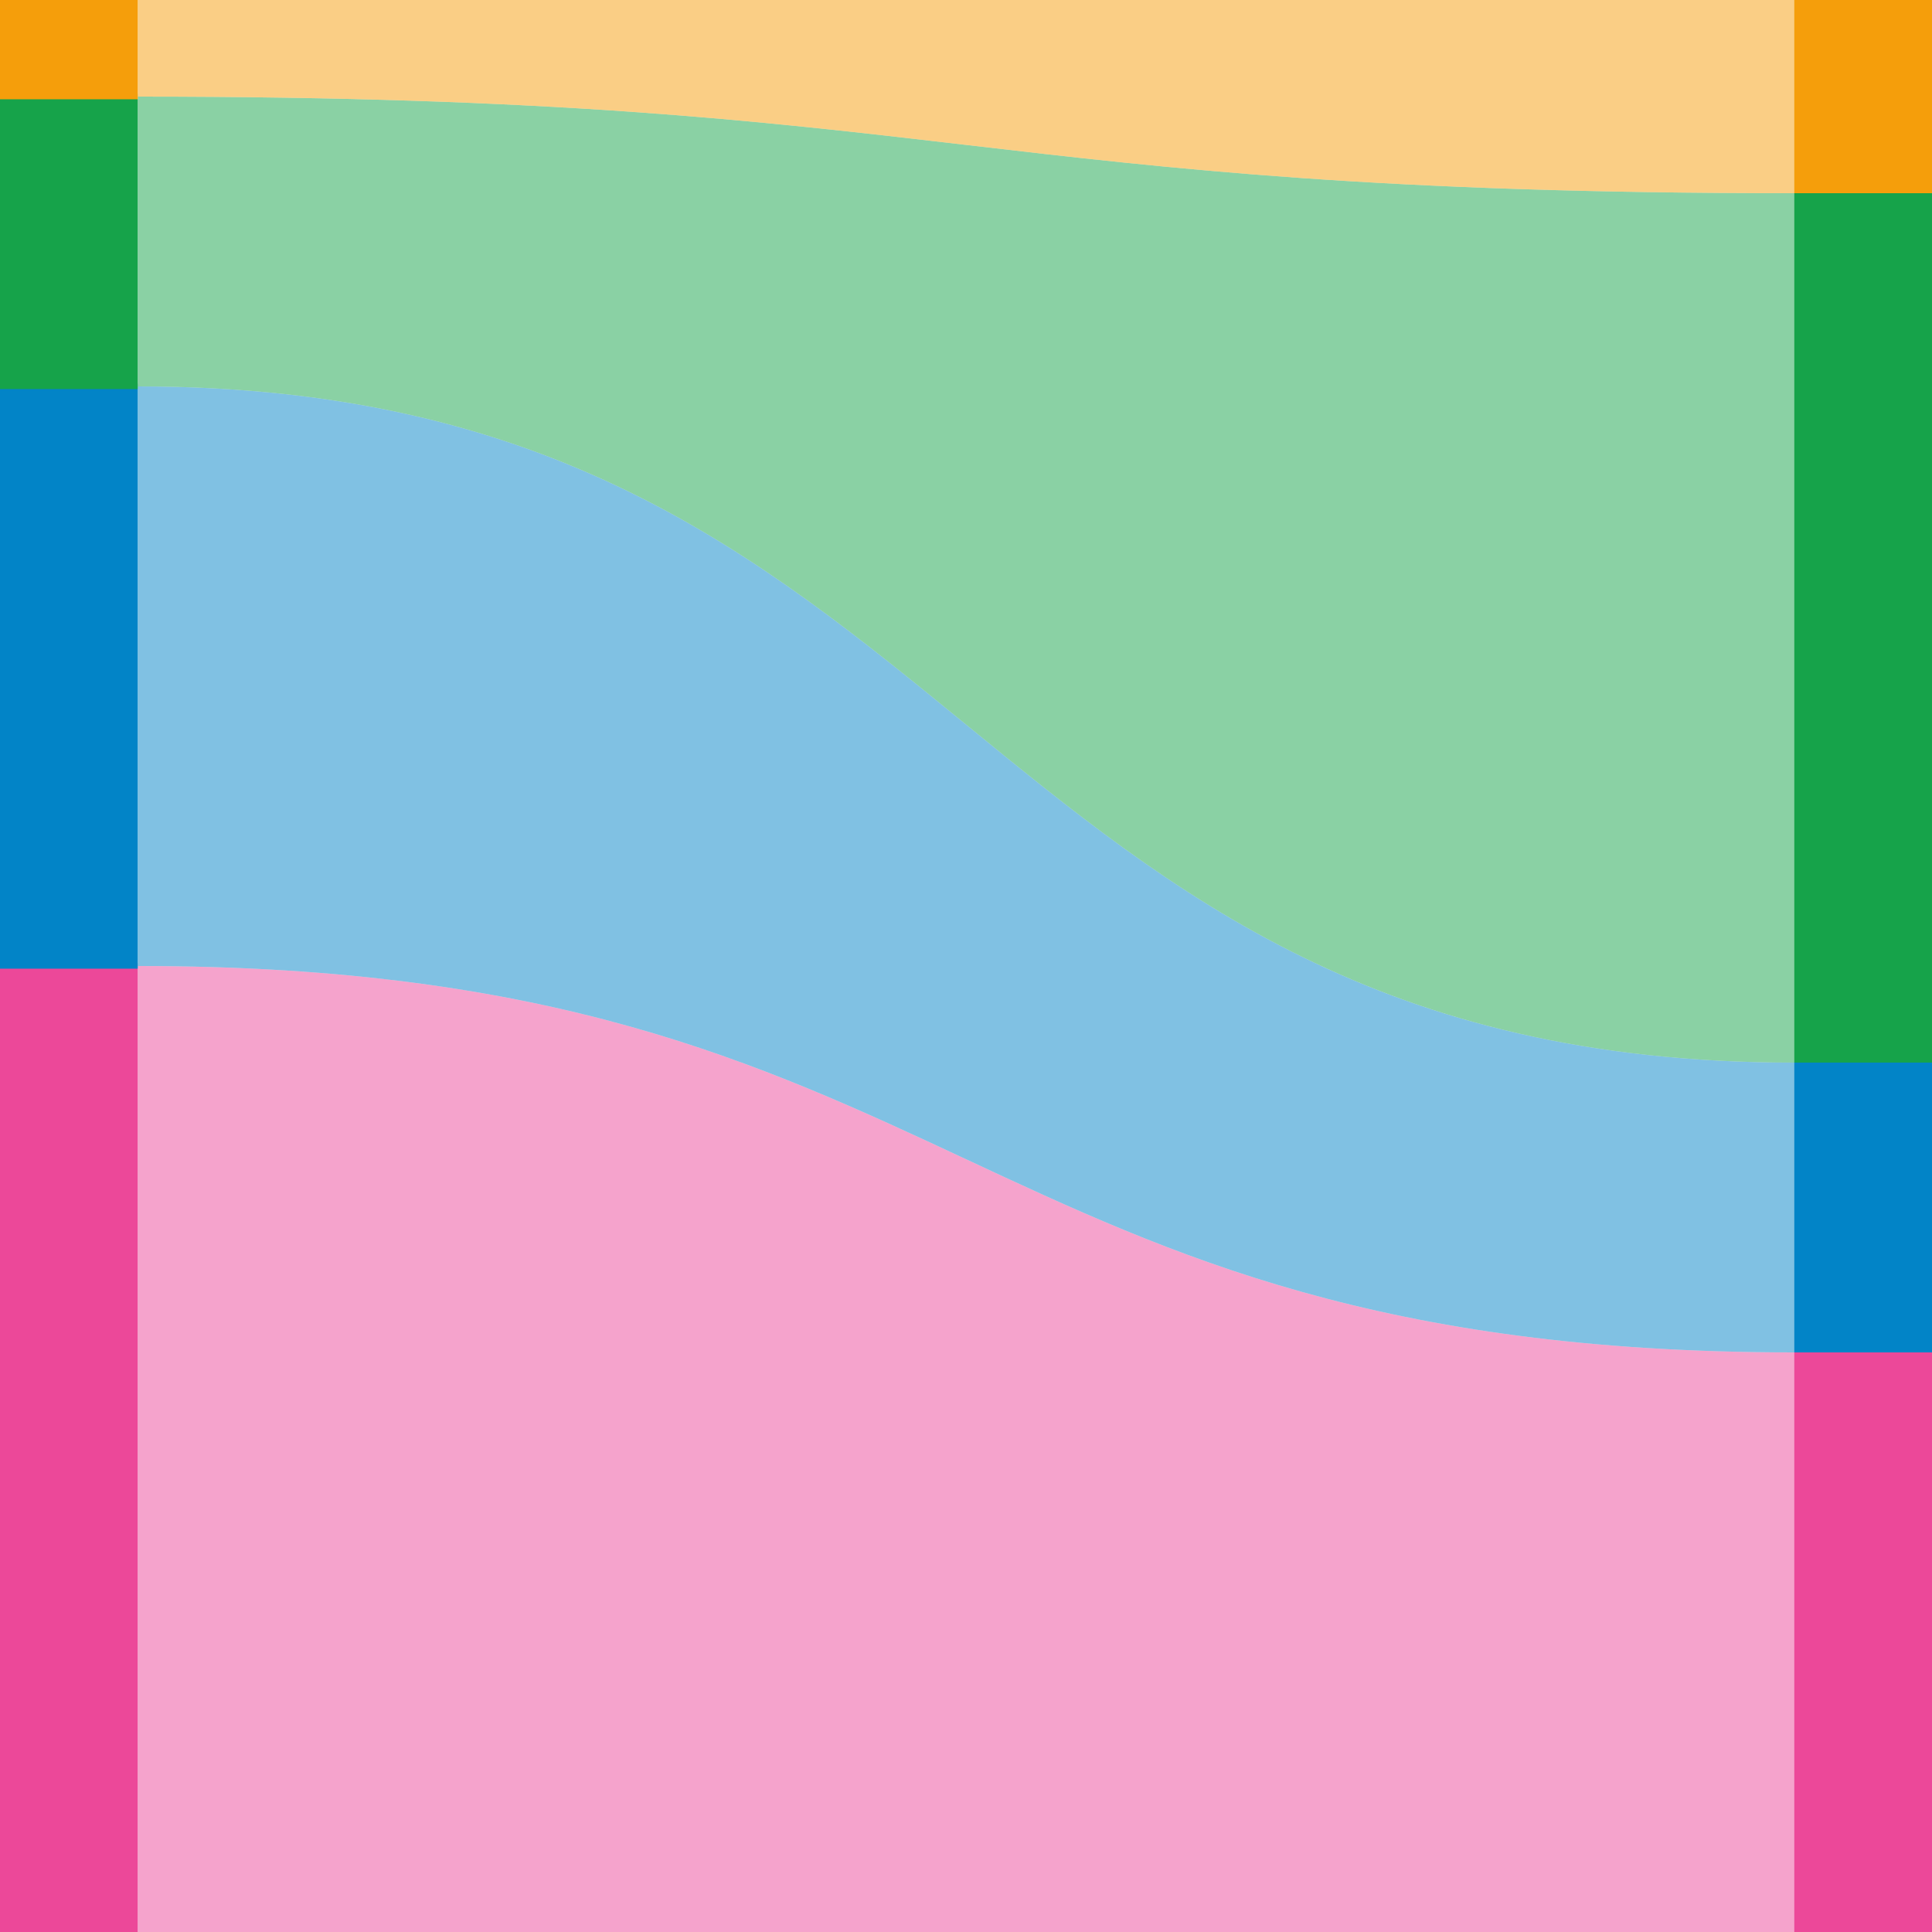
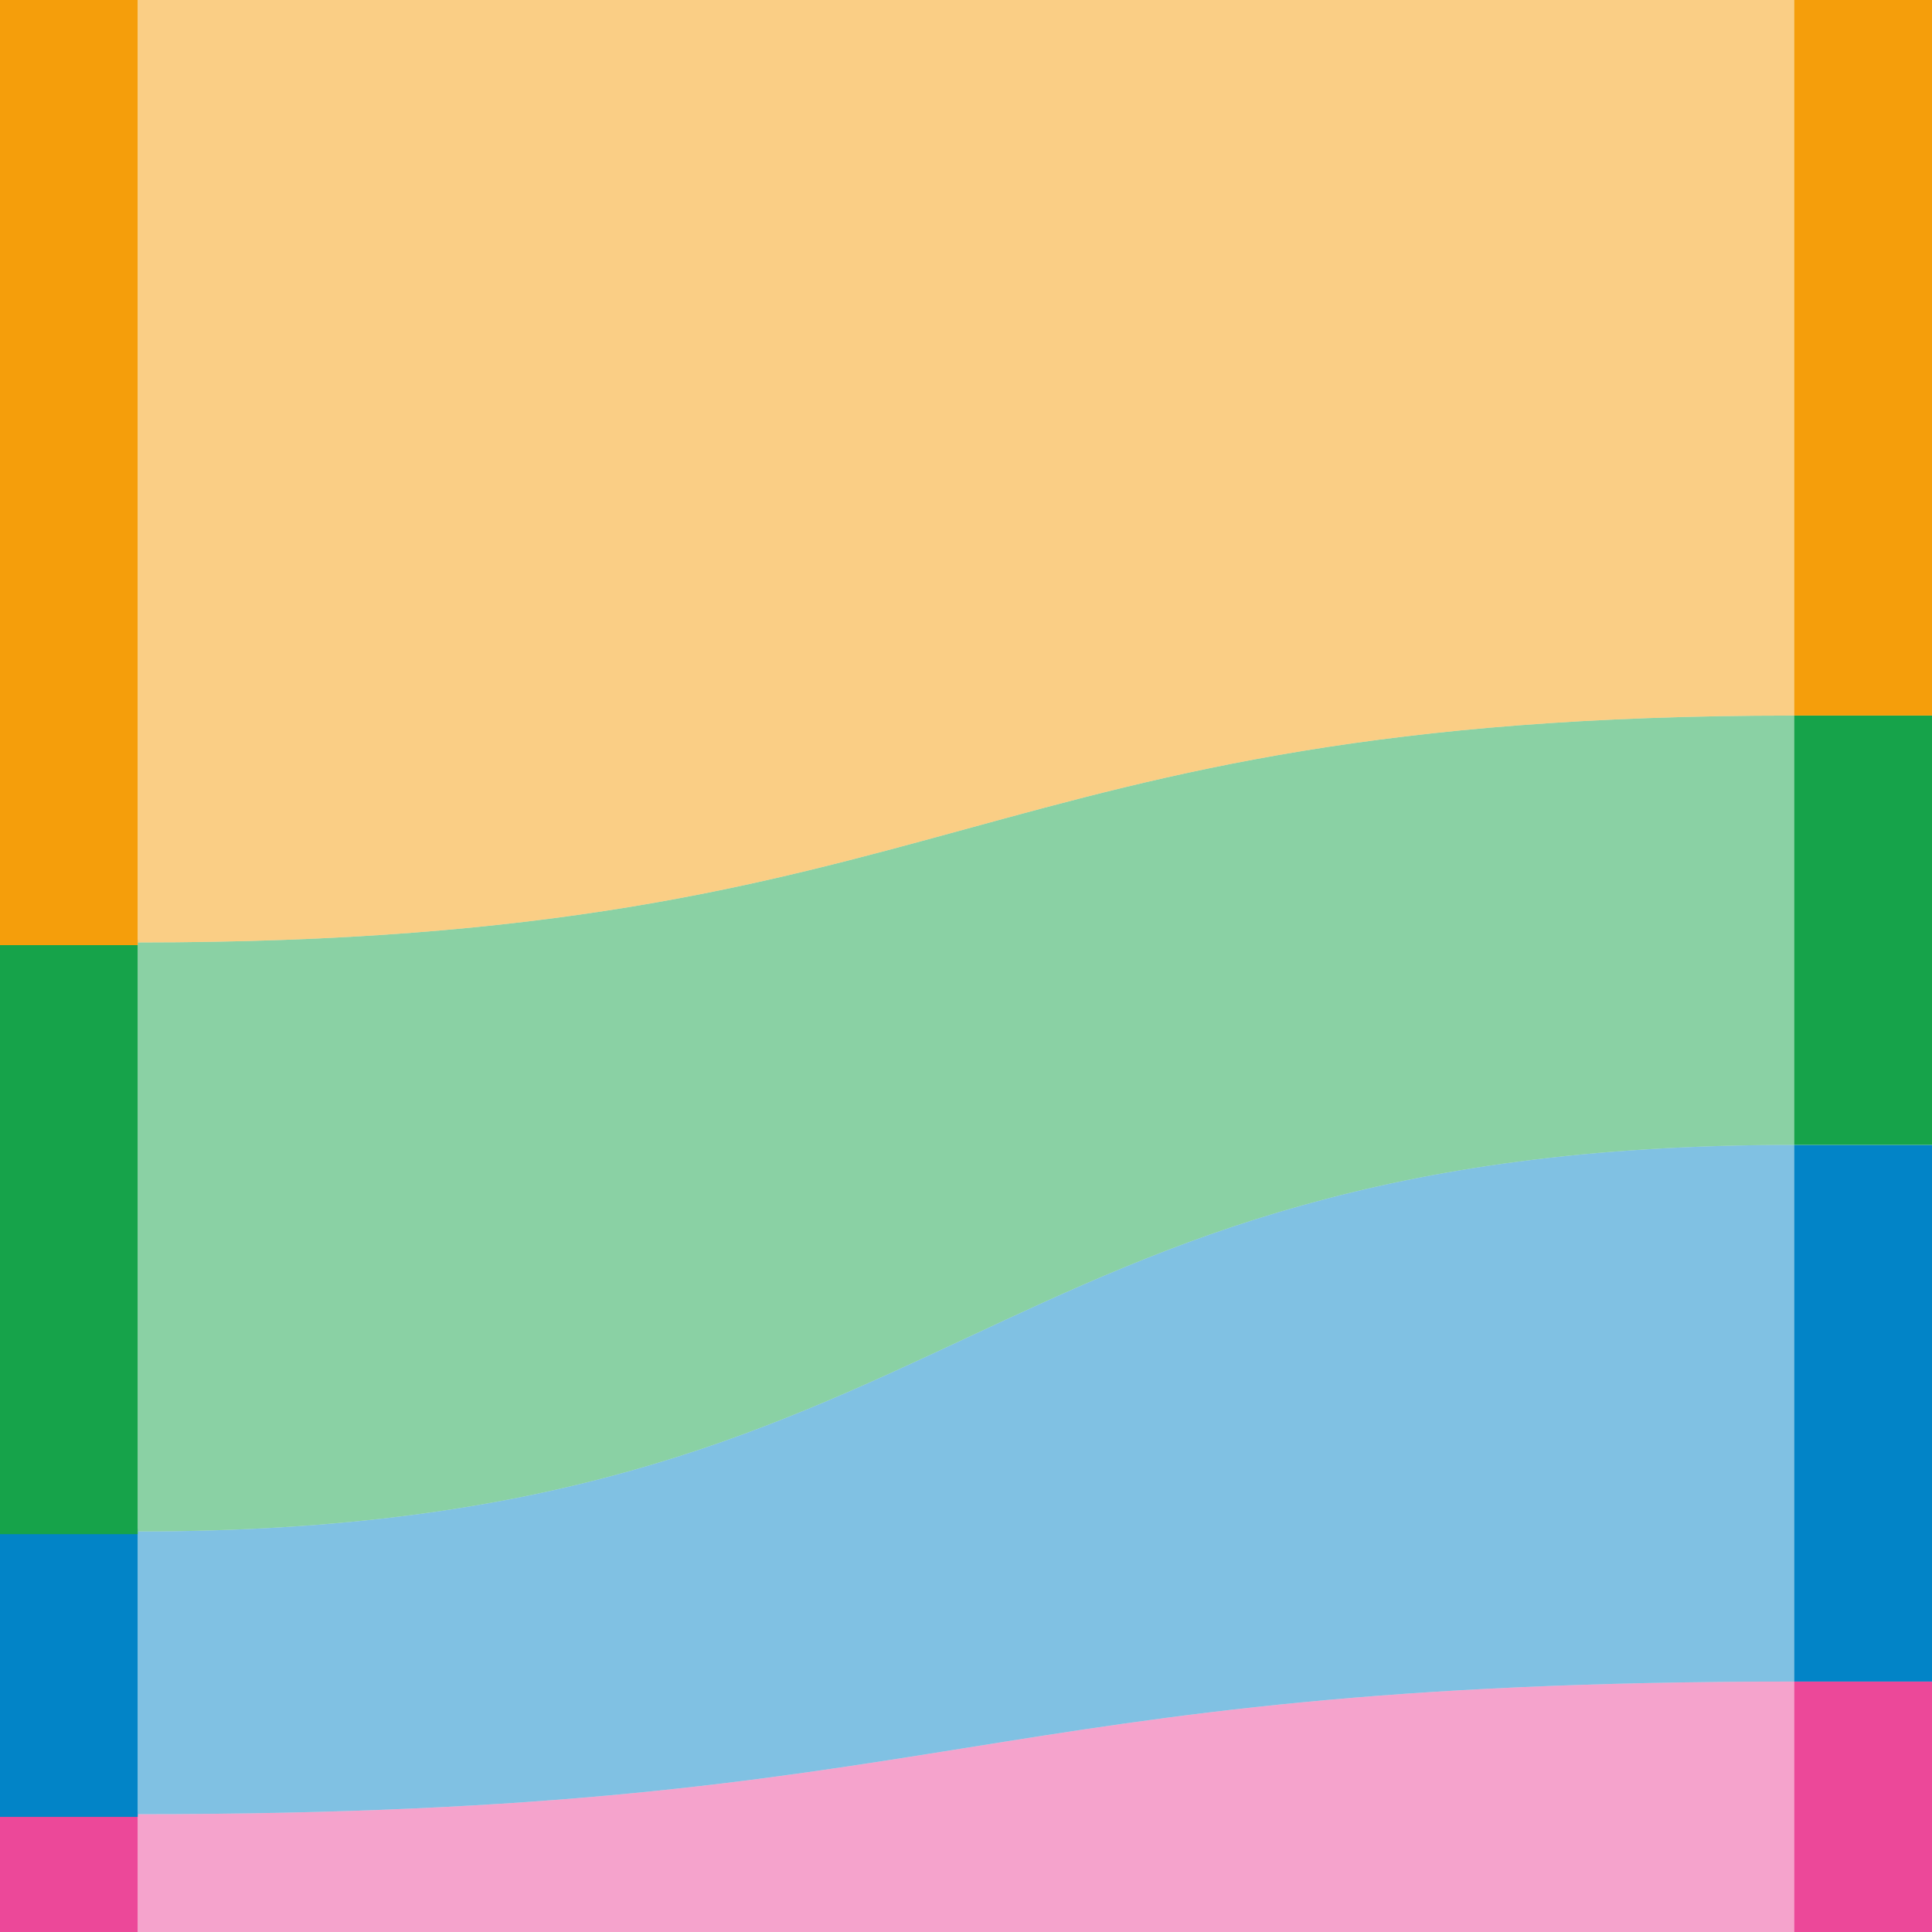
<svg xmlns="http://www.w3.org/2000/svg" width="360pt" height="360pt" viewBox="0 0 360 360" version="1.1">
  <defs>
    <style type="text/css">*{stroke-linejoin: round; stroke-linecap: butt}</style>
  </defs>
  <g id="figure_1">
    <g id="axes_1">
      <g id="patch_1">
        <path d="M 0 360  L 25.714 360  L 25.714 0  L 0 0  z " style="fill: #ffffff" />
      </g>
      <g id="patch_2">
-         <path d="M 0 360  L 25.714 360  L 25.714 180  L 0 180  z " clip-path="url(#p98158ac6c1)" style="fill: #ec4899; stroke: #ec4899; stroke-linejoin: miter" />
+         <path d="M 0 360  L 25.714 360  L 25.714 338.049  L 0 338.049  z " clip-path="url(#pffb1a0bd31)" style="fill: #ec4899; stroke: #ec4899; stroke-linejoin: miter" />
      </g>
      <g id="patch_3">
-         <path d="M 0 180  L 25.714 180  L 25.714 72  L 0 72  z " clip-path="url(#p98158ac6c1)" style="fill: #0284c7; stroke: #0284c7; stroke-linejoin: miter" />
+         <path d="M 0 338.049  L 25.714 338.049  L 25.714 285.366  L 0 285.366  z " clip-path="url(#pffb1a0bd31)" style="fill: #0284c7; stroke: #0284c7; stroke-linejoin: miter" />
      </g>
      <g id="patch_4">
-         <path d="M 0 72  L 25.714 72  L 25.714 18  L 0 18  z " clip-path="url(#p98158ac6c1)" style="fill: #16a34a; stroke: #16a34a; stroke-linejoin: miter" />
+         <path d="M 0 285.366  L 25.714 285.366  L 25.714 175.61  L 0 175.61  z " clip-path="url(#pffb1a0bd31)" style="fill: #16a34a; stroke: #16a34a; stroke-linejoin: miter" />
      </g>
      <g id="patch_5">
-         <path d="M 0 18  L 25.714 18  L 25.714 0  L 0 0  z " clip-path="url(#p98158ac6c1)" style="fill: #f59e0b; stroke: #f59e0b; stroke-linejoin: miter" />
+         <path d="M 0 175.61  L 25.714 175.61  L 25.714 0  L 0 0  z " clip-path="url(#pffb1a0bd31)" style="fill: #f59e0b; stroke: #f59e0b; stroke-linejoin: miter" />
      </g>
      <g id="matplotlib.axis_1" />
      <g id="matplotlib.axis_2" />
    </g>
    <g id="axes_2">
      <g id="patch_6">
        <path d="M 25.714 360  L 334.286 360  L 334.286 0  L 25.714 0  z " style="fill: #ffffff" />
      </g>
      <g id="patch_7">
-         <path d="M 25.714 360  C 180 360 180 360 334.286 360  L 334.286 252  C 180 252 180 180 25.714 180  " clip-path="url(#p4bc9b0f62a)" style="fill: #ec4899; opacity: 0.5" />
+         <path d="M 25.714 360  C 180 360 180 360 334.286 360  L 334.286 313.333  C 180 313.333 180 338.049 25.714 338.049  " clip-path="url(#pfcb9ae71d3)" style="fill: #ec4899; opacity: 0.5" />
      </g>
      <g id="patch_8">
-         <path d="M 25.714 180  C 180 180 180 252 334.286 252  L 334.286 198  C 180 198 180 72 25.714 72  " clip-path="url(#p4bc9b0f62a)" style="fill: #0284c7; opacity: 0.5" />
+         <path d="M 25.714 338.049  C 180 338.049 180 313.333 334.286 313.333  L 334.286 213.333  C 180 213.333 180 285.366 25.714 285.366  " clip-path="url(#pfcb9ae71d3)" style="fill: #0284c7; opacity: 0.5" />
      </g>
      <g id="patch_9">
-         <path d="M 25.714 72  C 180 72 180 198 334.286 198  L 334.286 36  C 180 36 180 18 25.714 18  " clip-path="url(#p4bc9b0f62a)" style="fill: #16a34a; opacity: 0.5" />
+         <path d="M 25.714 285.366  C 180 285.366 180 213.333 334.286 213.333  L 334.286 133.333  C 180 133.333 180 175.61 25.714 175.61  " clip-path="url(#pfcb9ae71d3)" style="fill: #16a34a; opacity: 0.5" />
      </g>
      <g id="patch_10">
-         <path d="M 25.714 18  C 180 18 180 36 334.286 36  L 334.286 0  C 180 0 180 0 25.714 0  " clip-path="url(#p4bc9b0f62a)" style="fill: #f59e0b; opacity: 0.5" />
+         <path d="M 25.714 175.61  C 180 175.61 180 133.333 334.286 133.333  L 334.286 0  C 180 0 180 0 25.714 0  " clip-path="url(#pfcb9ae71d3)" style="fill: #f59e0b; opacity: 0.5" />
      </g>
      <g id="matplotlib.axis_3" />
      <g id="matplotlib.axis_4" />
    </g>
    <g id="axes_3">
      <g id="patch_11">
        <path d="M 334.286 360  L 360 360  L 360 0  L 334.286 0  z " style="fill: #ffffff" />
      </g>
      <g id="patch_12">
-         <path d="M 334.286 360  L 360 360  L 360 252  L 334.286 252  z " clip-path="url(#p74ee55a662)" style="fill: #ec4899" />
+         <path d="M 334.286 360  L 360 360  L 360 313.333  L 334.286 313.333  z " clip-path="url(#p4d82c3405e)" style="fill: #ec4899" />
      </g>
      <g id="patch_13">
-         <path d="M 334.286 252  L 360 252  L 360 198  L 334.286 198  z " clip-path="url(#p74ee55a662)" style="fill: #0284c7" />
+         <path d="M 334.286 313.333  L 360 313.333  L 360 213.333  L 334.286 213.333  z " clip-path="url(#p4d82c3405e)" style="fill: #0284c7" />
      </g>
      <g id="patch_14">
-         <path d="M 334.286 198  L 360 198  L 360 36  L 334.286 36  z " clip-path="url(#p74ee55a662)" style="fill: #16a34a" />
+         <path d="M 334.286 213.333  L 360 213.333  L 360 133.333  L 334.286 133.333  z " clip-path="url(#p4d82c3405e)" style="fill: #16a34a" />
      </g>
      <g id="patch_15">
-         <path d="M 334.286 36  L 360 36  L 360 0  L 334.286 0  z " clip-path="url(#p74ee55a662)" style="fill: #f59e0b" />
+         <path d="M 334.286 133.333  L 360 133.333  L 360 0  L 334.286 0  z " clip-path="url(#p4d82c3405e)" style="fill: #f59e0b" />
      </g>
      <g id="matplotlib.axis_5" />
      <g id="matplotlib.axis_6" />
    </g>
  </g>
  <defs>
-     <clipPath id="p98158ac6c1">
+     <clipPath id="pffb1a0bd31">
      <rect x="0" y="0" width="25.714" height="360" />
    </clipPath>
-     <clipPath id="p4bc9b0f62a">
+     <clipPath id="pfcb9ae71d3">
      <rect x="25.714" y="0" width="308.571" height="360" />
    </clipPath>
-     <clipPath id="p74ee55a662">
+     <clipPath id="p4d82c3405e">
      <rect x="334.286" y="0" width="25.714" height="360" />
    </clipPath>
  </defs>
</svg>
